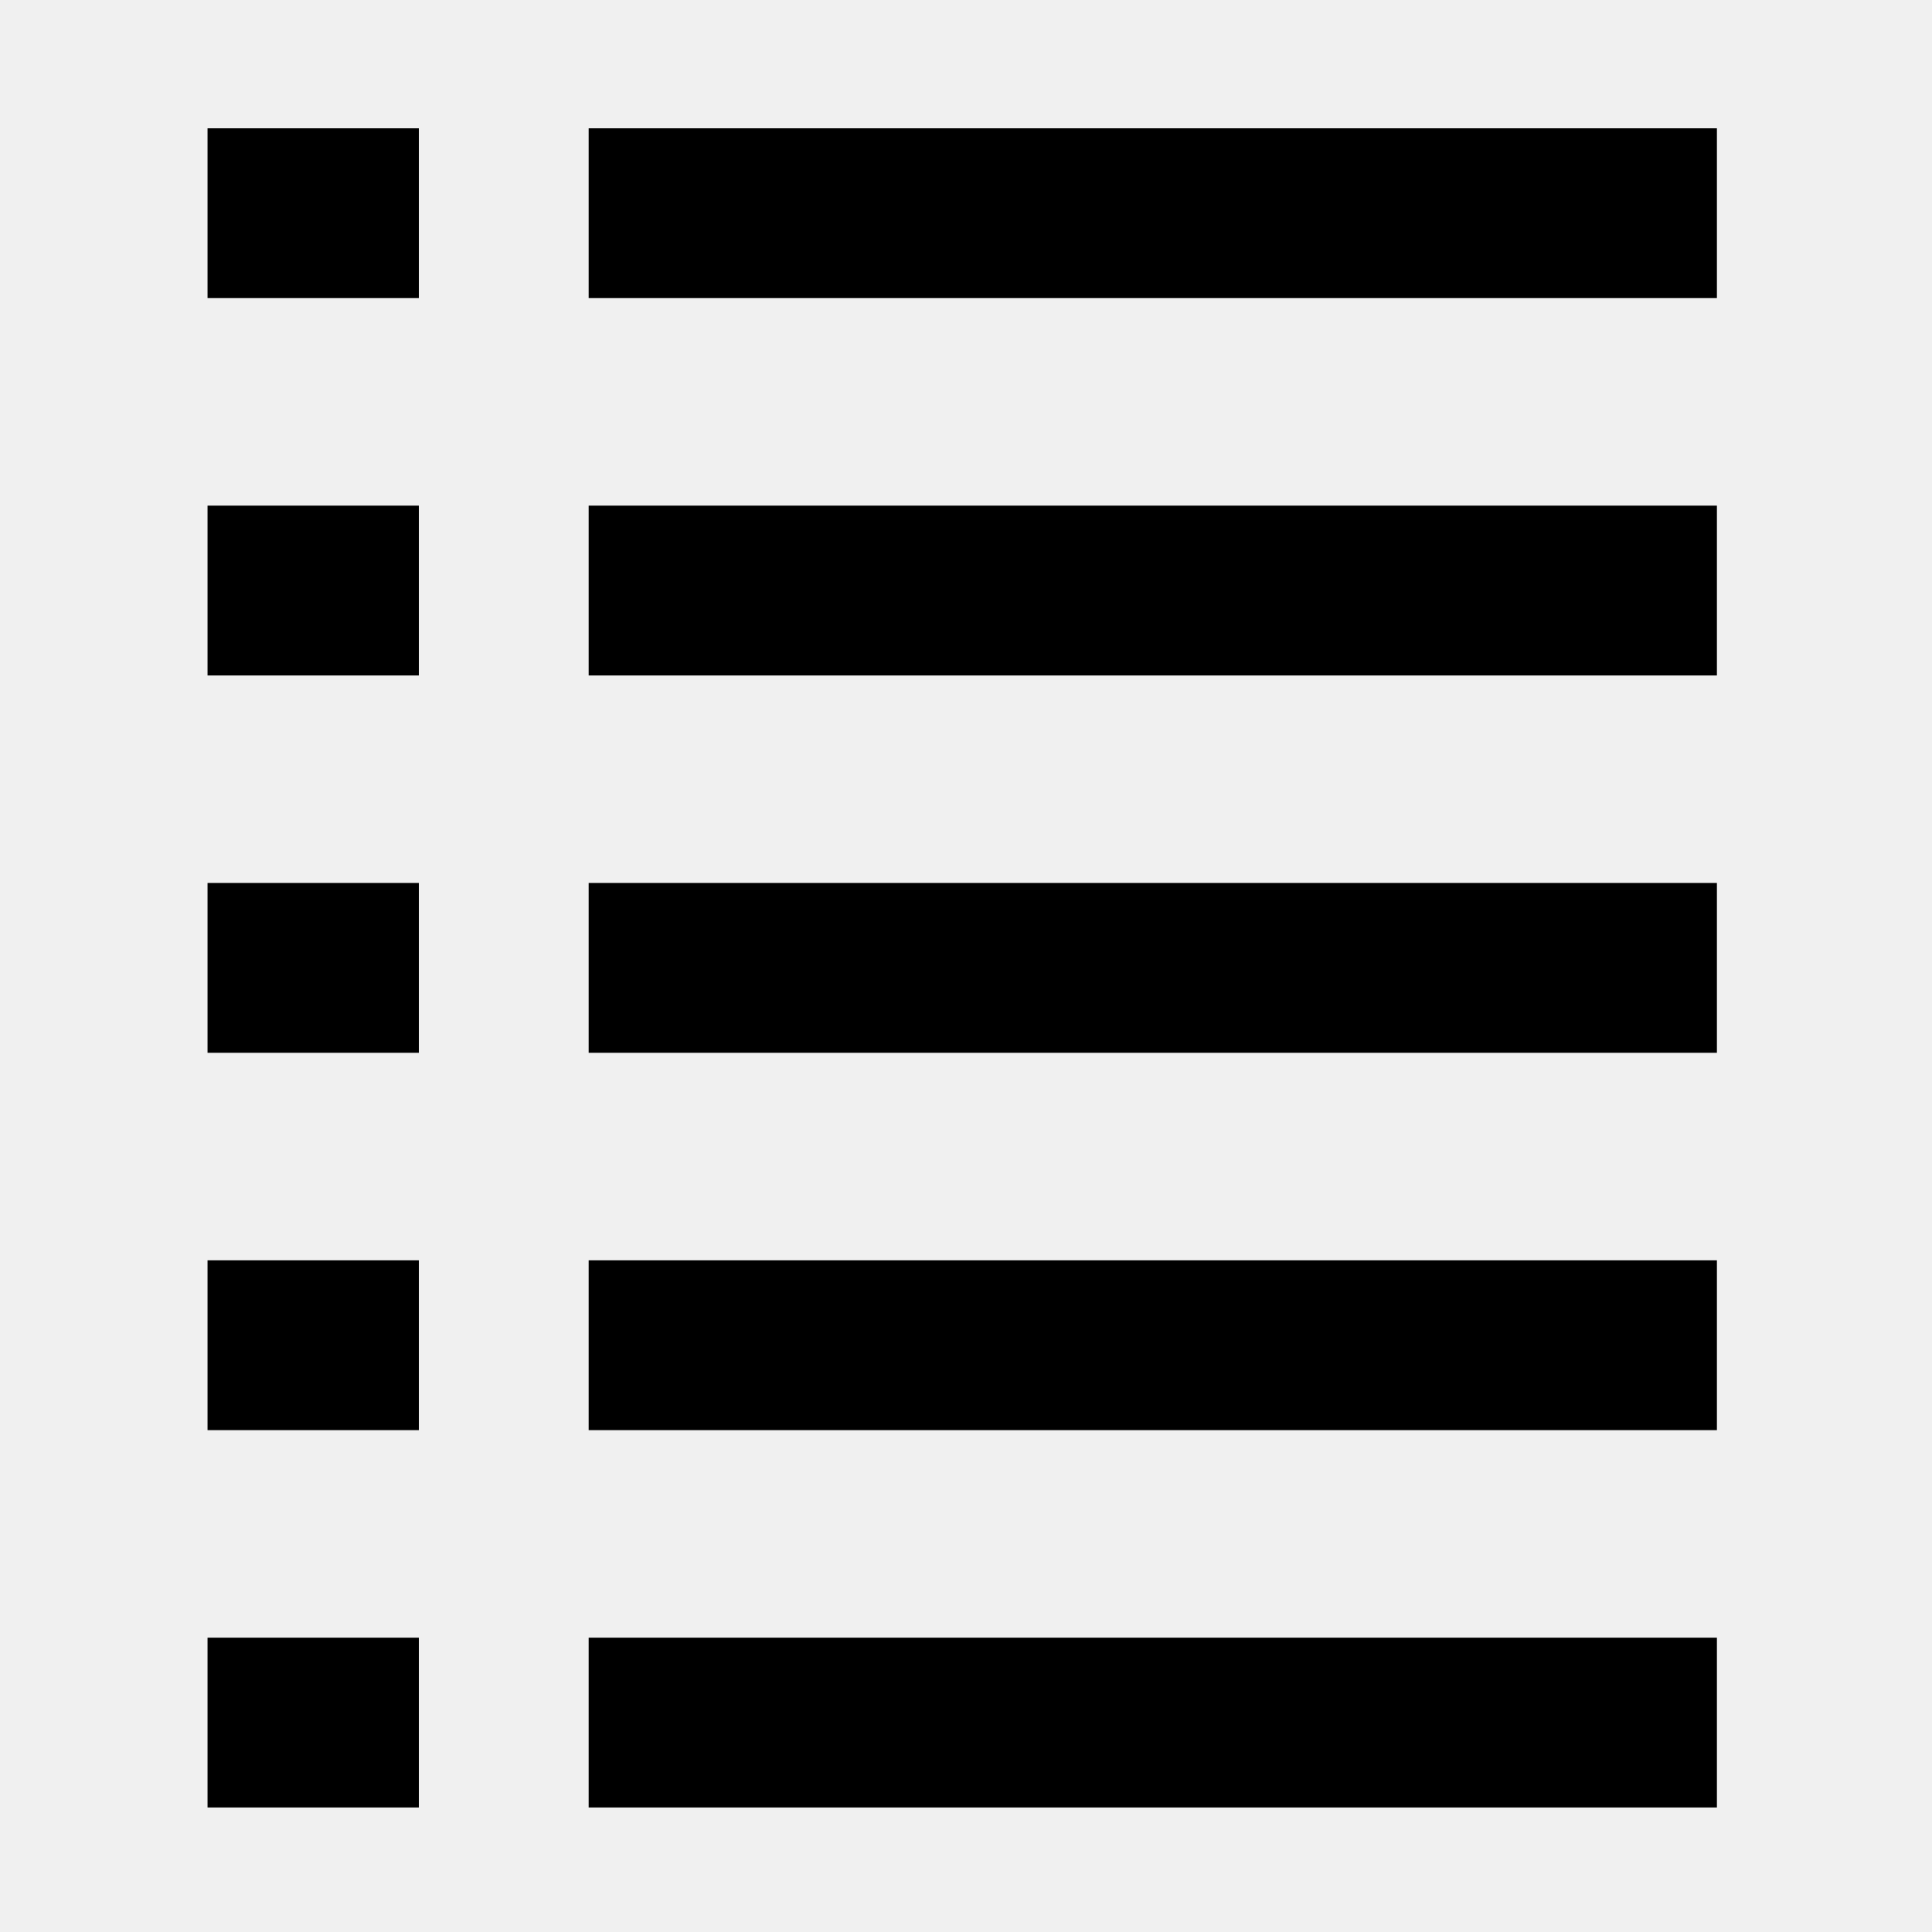
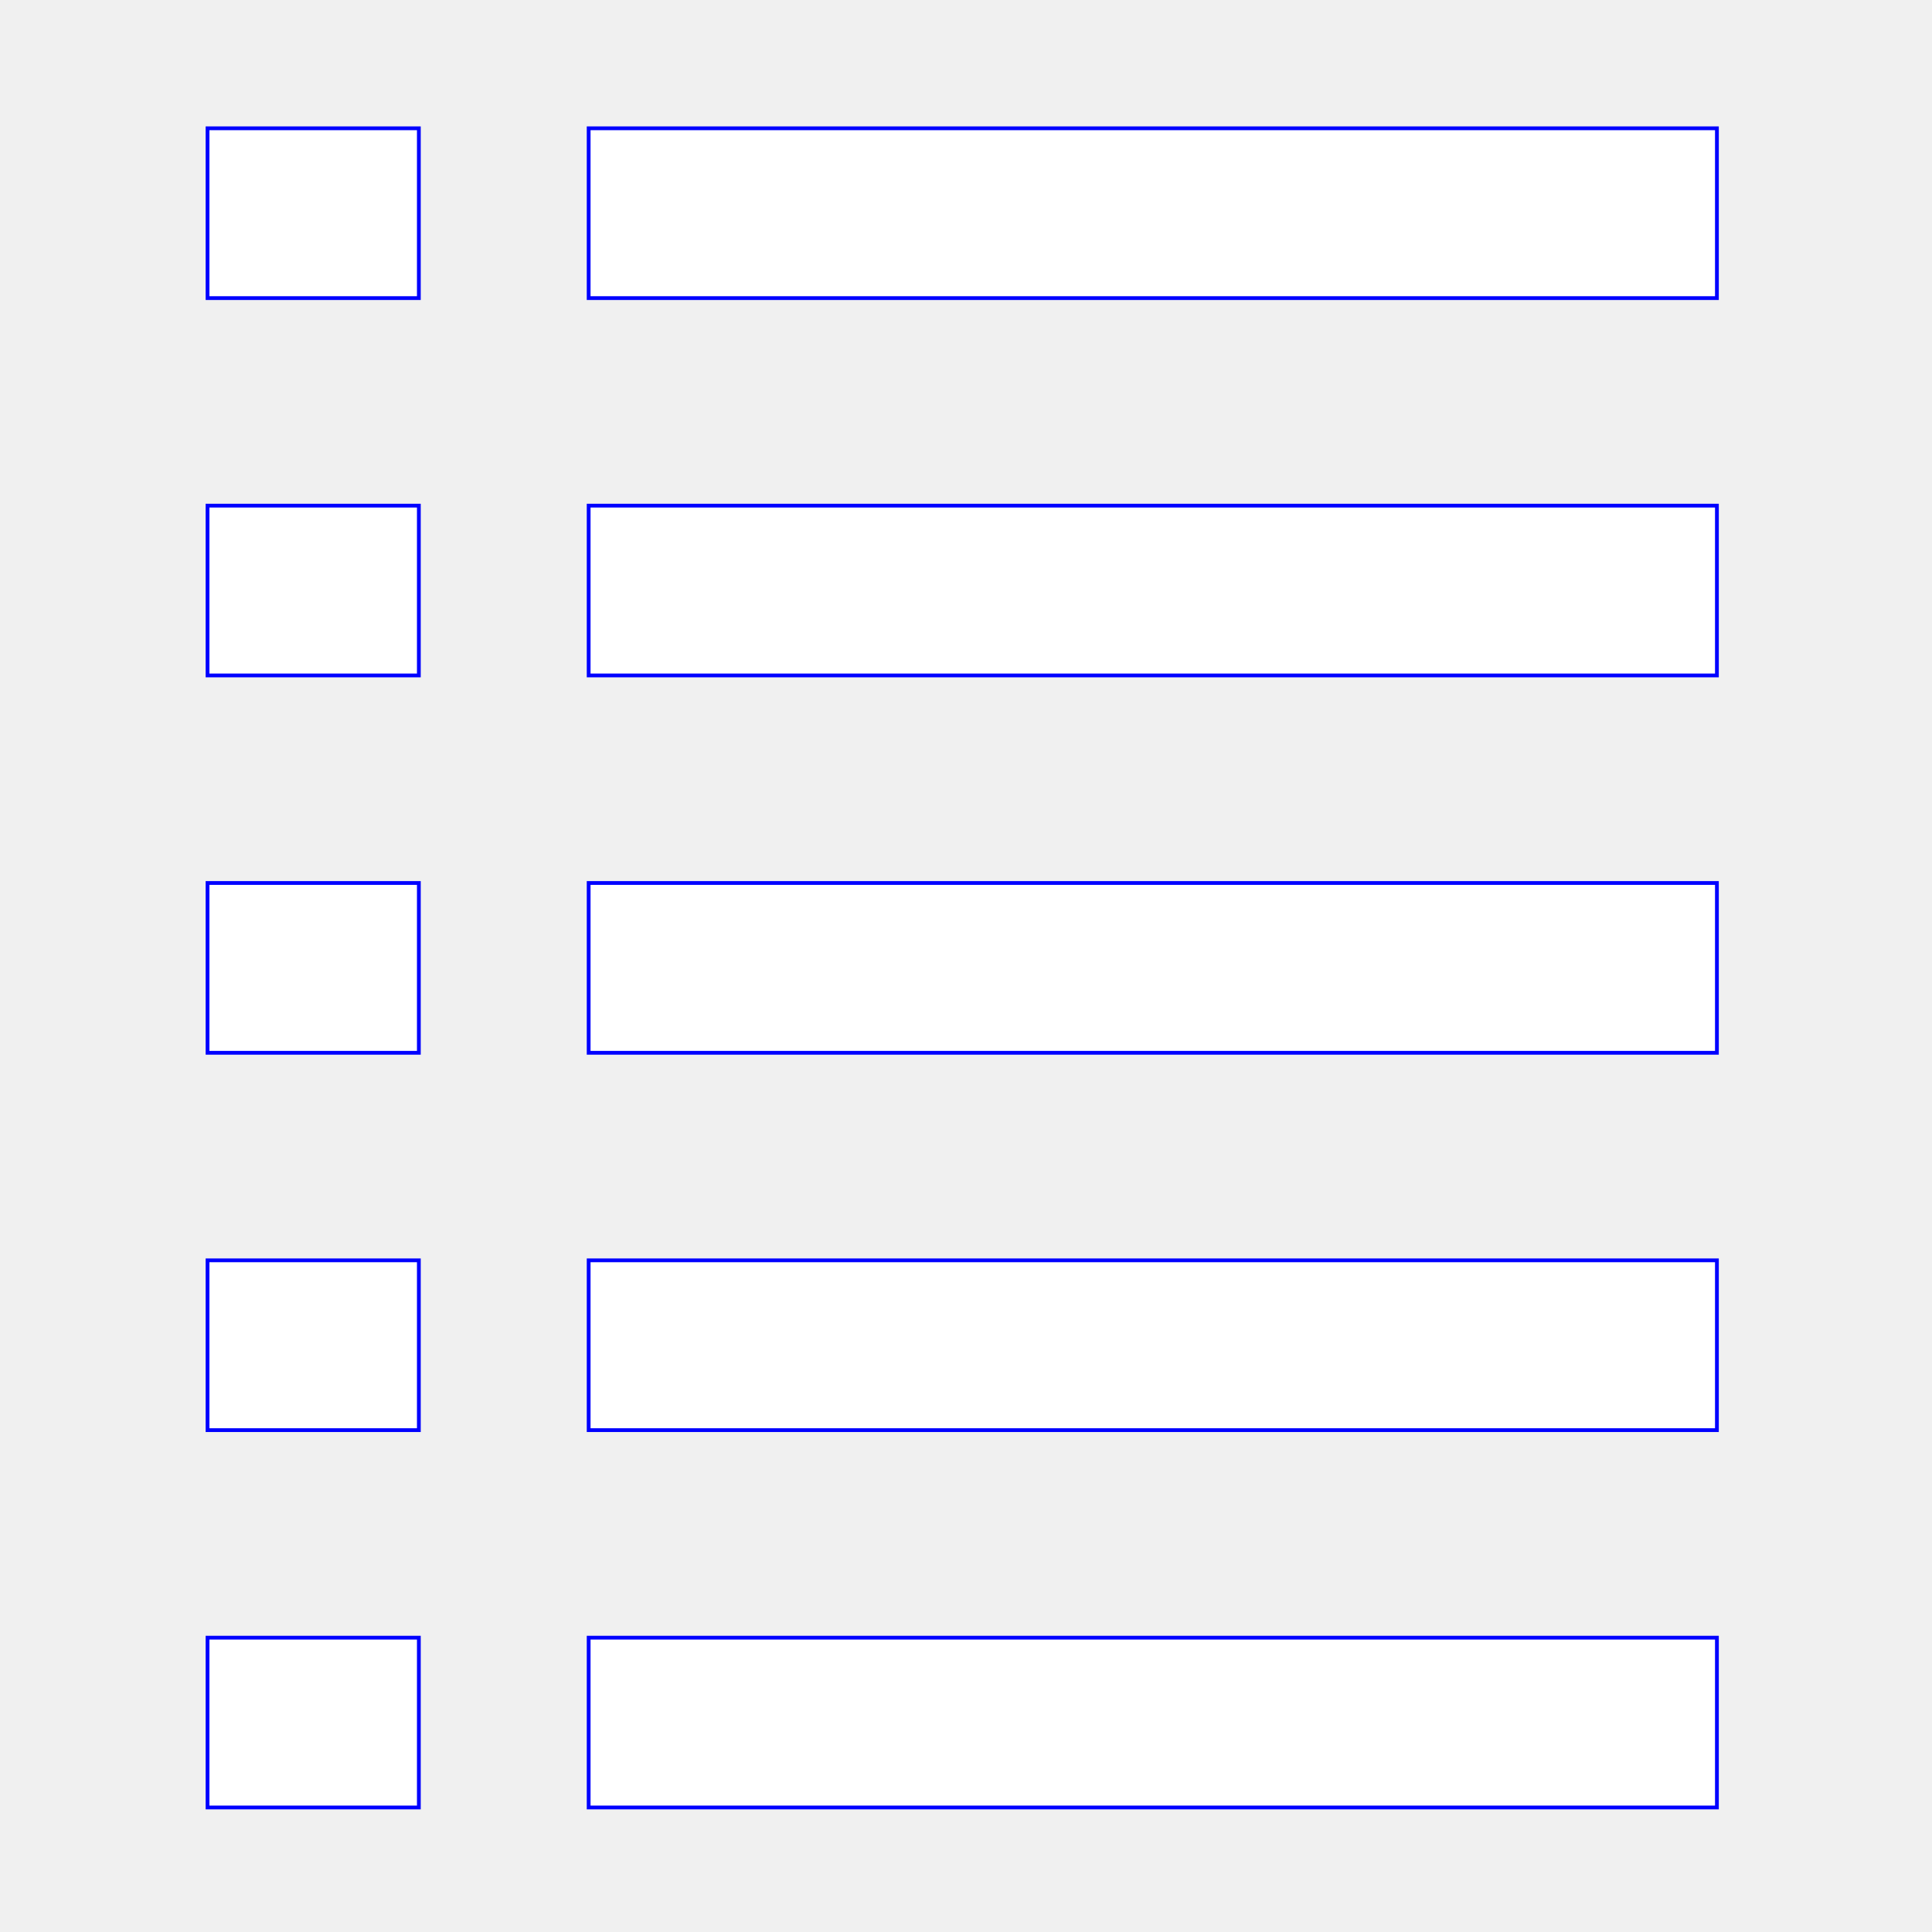
<svg xmlns="http://www.w3.org/2000/svg" version="1.1" id="Layer_1" x="0px" y="0px" width="512px" height="512px" viewBox="0 0 512 512" enable-background="new 0 0 512 512" xml:space="preserve">
  <g>
-     <rect x="156" y="434" width="299" height="45" />
-     <rect x="55" y="434" width="56" height="45" />
+     <rect x="156" y="434" width="299" stroke="blue" fill="white" height="45" />
+     <rect x="55" y="434" width="56" stroke="blue" fill="white" height="45" />
  </g>
  <g>
-     <rect x="156" y="334" width="299" height="45" />
-     <rect x="55" y="334" width="56" height="45" />
+     <rect x="156" y="334" width="299" stroke="blue" fill="white" height="45" />
+     <rect x="55" y="334" width="56" stroke="blue" fill="white" height="45" />
  </g>
  <g>
-     <rect x="55" y="234" width="56" height="45" />
-     <rect x="156" y="234" width="299" height="45" />
+     <rect x="55" y="234" width="56" stroke="blue" fill="white" height="45" />
+     <rect x="156" y="234" width="299" stroke="blue" fill="white" height="45" />
  </g>
  <g>
-     <rect x="55" y="134" width="56" height="45" />
-     <rect x="156" y="134" width="299" height="45" />
+     <rect x="55" y="134" width="56" stroke="blue" fill="white" height="45" />
+     <rect x="156" y="134" width="299" stroke="blue" fill="white" height="45" />
  </g>
  <g>
-     <rect x="55" y="34" width="56" height="45" />
-     <rect x="156" y="34" width="299" height="45" />
+     <rect x="55" y="34" width="56" stroke="blue" fill="white" height="45" />
+     <rect x="156" y="34" width="299" stroke="blue" fill="white" height="45" />
  </g>
</svg>
